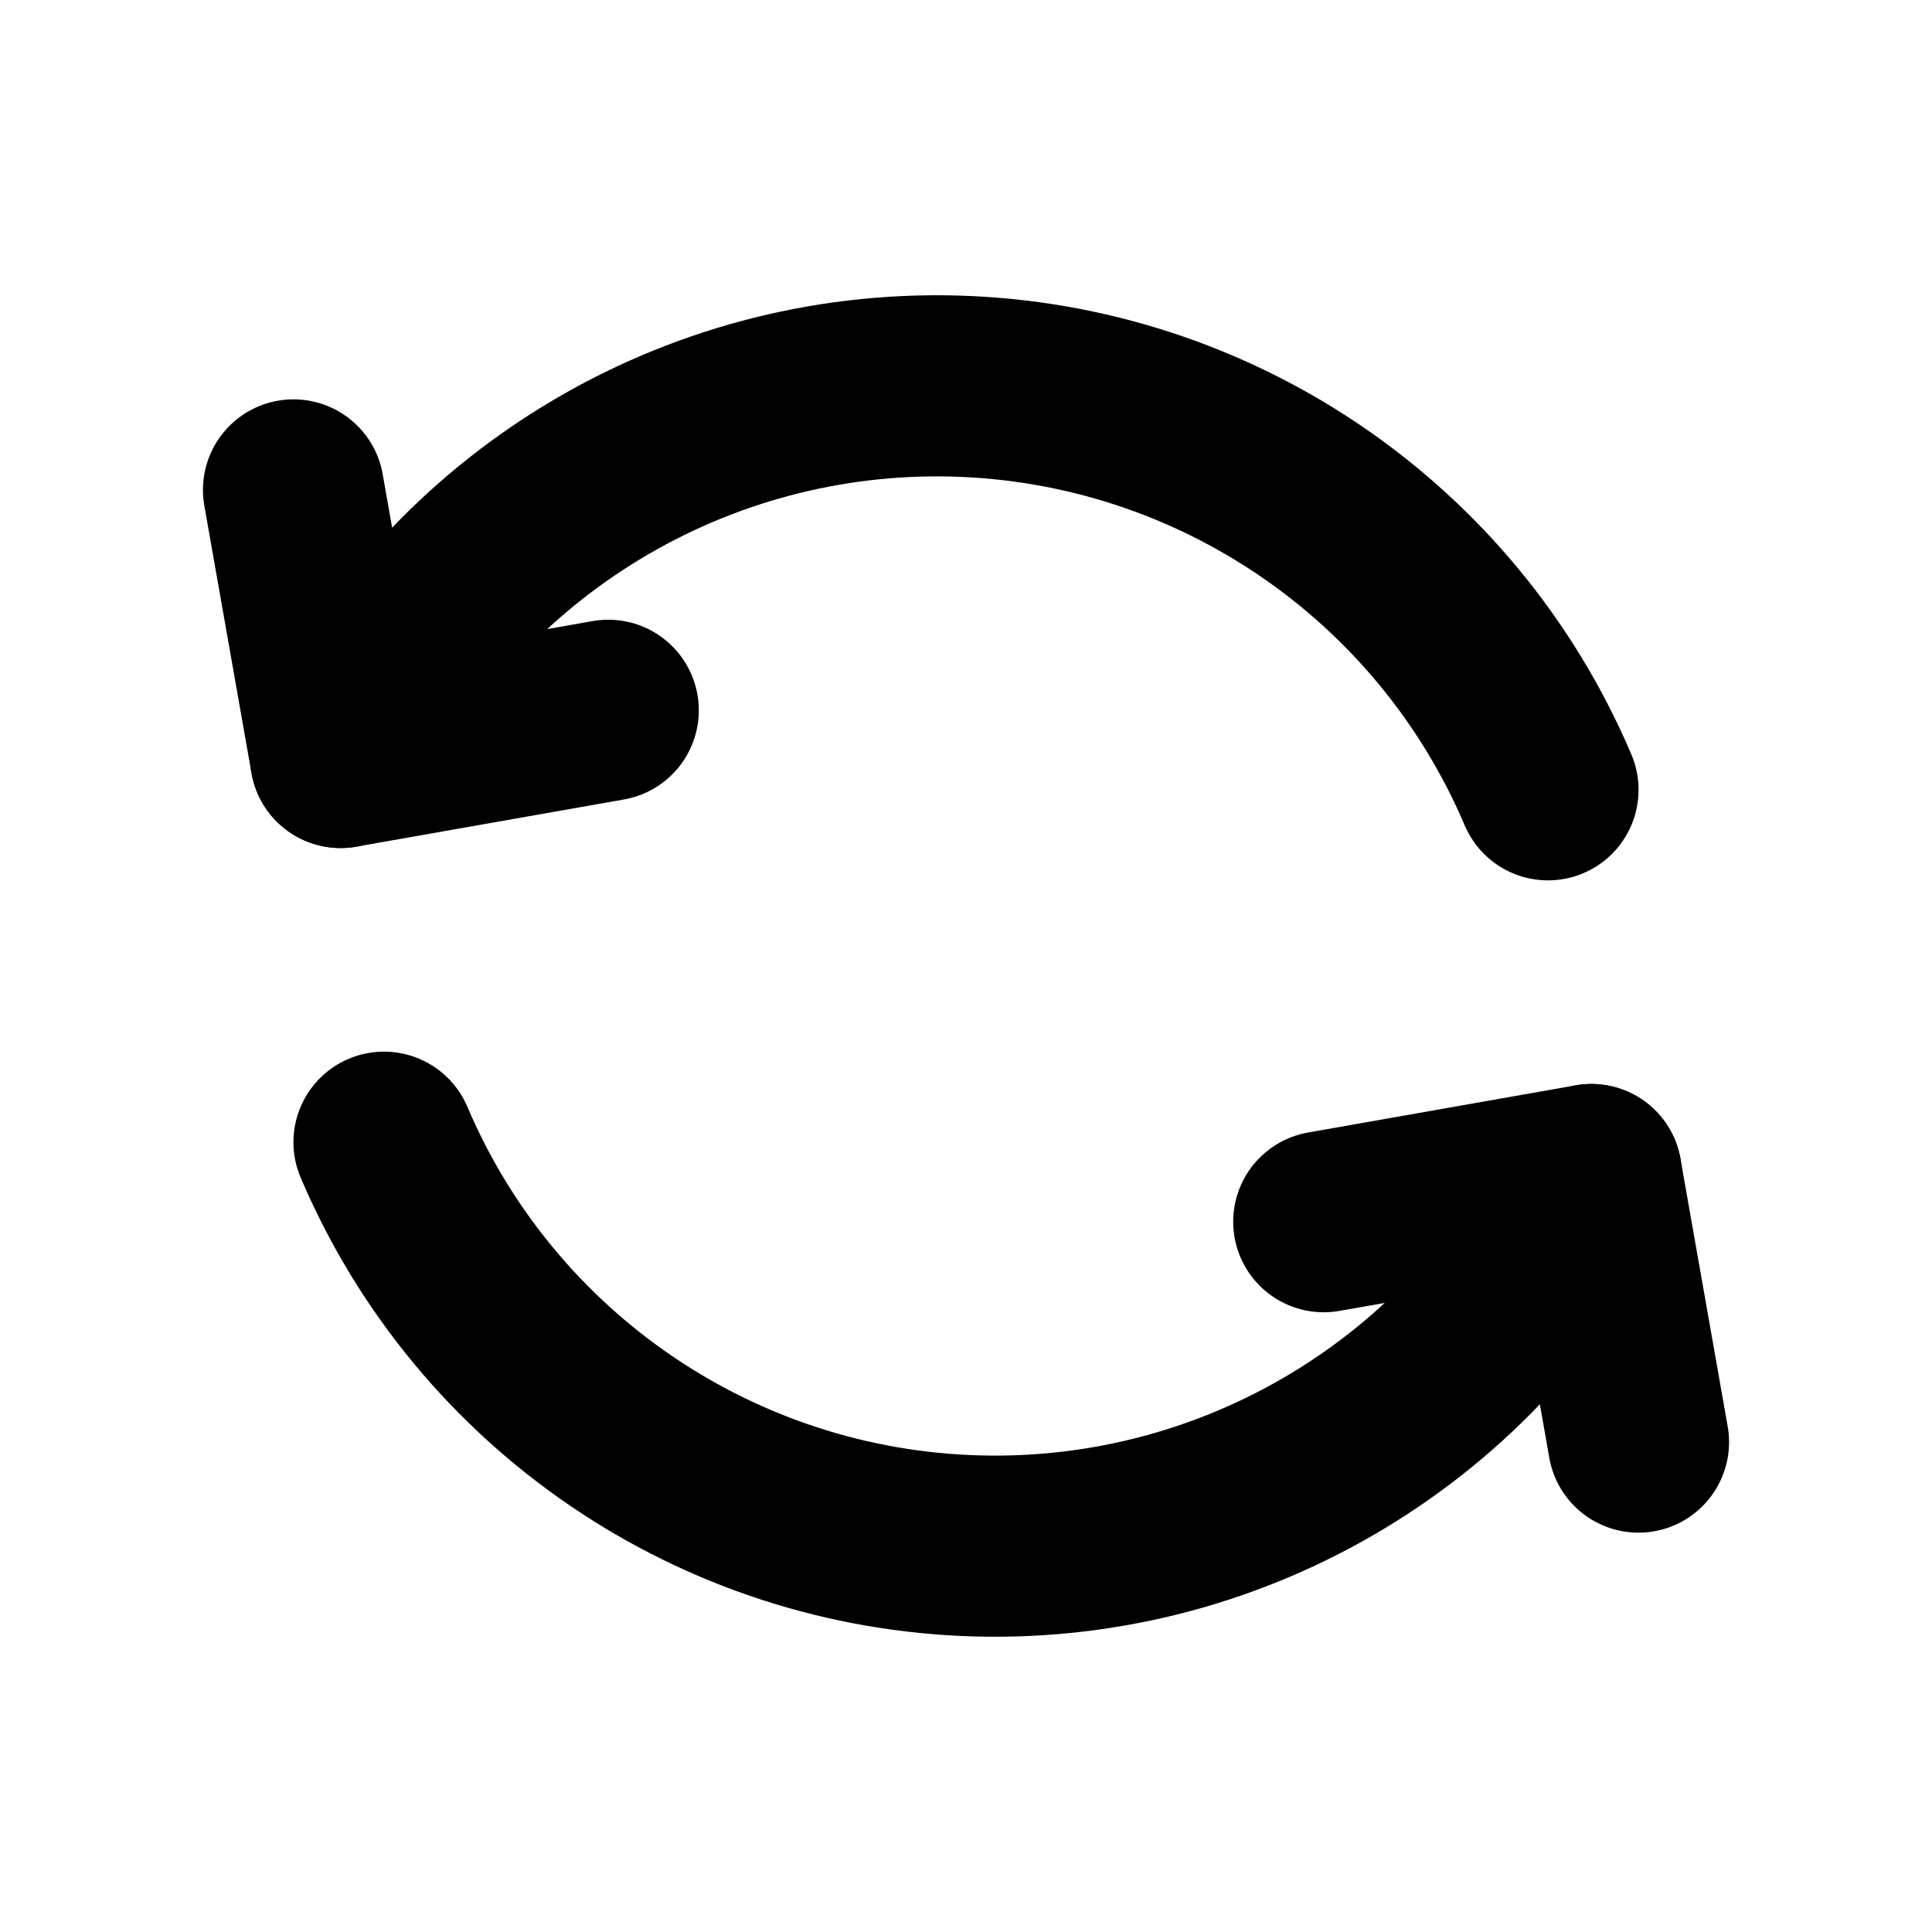
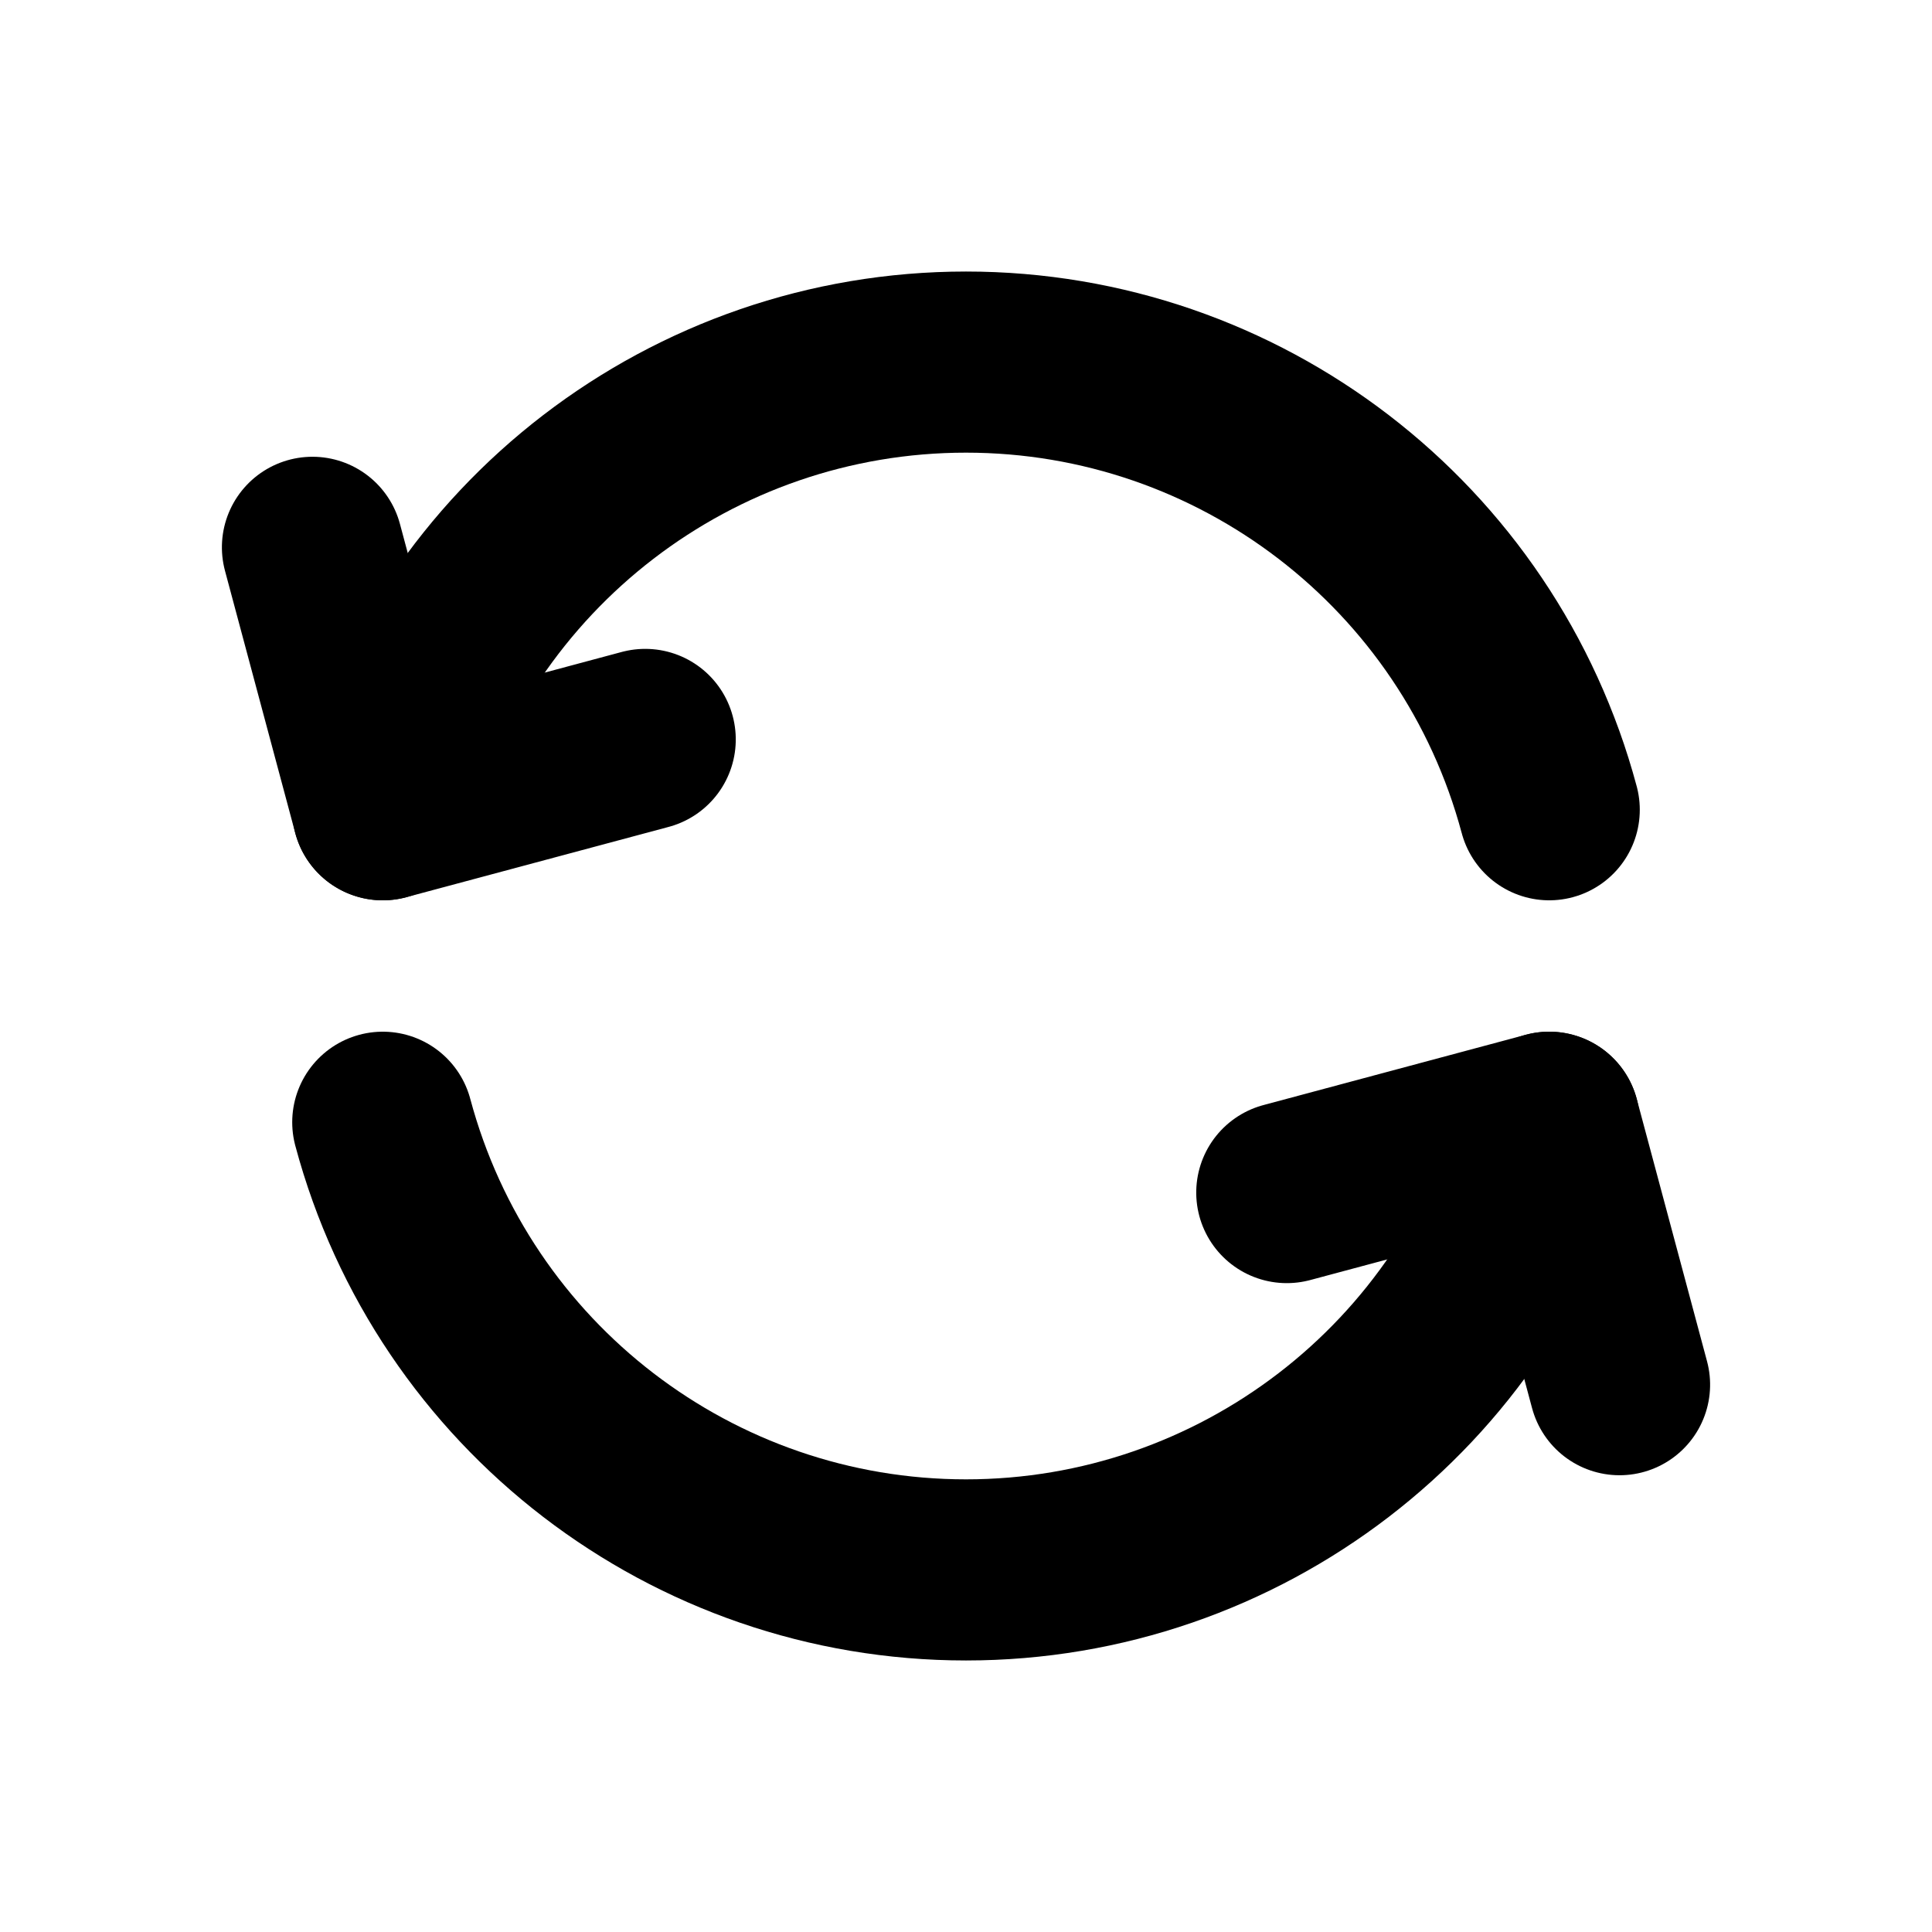
<svg xmlns="http://www.w3.org/2000/svg" width="16" height="16" viewBox="0 0 16 16" fill="none">
-   <g transform="rotate(-10 8 8)">
-     <path d="M13 7.4A5.5 5.5 0 0 0 3.2 5.4" stroke="currentColor" stroke-width="1.5" stroke-linecap="round" />
-     <path d="M3.2 3.15V5.4H5.45" stroke="currentColor" stroke-width="1.5" stroke-linecap="round" stroke-linejoin="round" />
-     <path d="M3 8.6A5.5 5.5 0 0 0 12.8 10.6" stroke="currentColor" stroke-width="1.5" stroke-linecap="round" />
-     <path d="M12.8 12.85V10.6H10.55" stroke="currentColor" stroke-width="1.5" stroke-linecap="round" stroke-linejoin="round" />
-   </g>
+   <path d="M12.83 6.706A5 5 0 0 0 3.17 6.706" stroke="currentColor" stroke-width="1.5" stroke-linecap="round" />
+   <path d="M3.17 4.456V6.706H5.42" transform="rotate(-15 3.17 6.706)" stroke="currentColor" stroke-width="1.5" stroke-linecap="round" stroke-linejoin="round" />
+   <path d="M3.17 9.294A5 5 0 0 0 12.83 9.294" stroke="currentColor" stroke-width="1.5" stroke-linecap="round" />
+   <path d="M12.83 11.544V9.294H10.58" transform="rotate(-15 12.83 9.294)" stroke="currentColor" stroke-width="1.5" stroke-linecap="round" stroke-linejoin="round" />
</svg>
